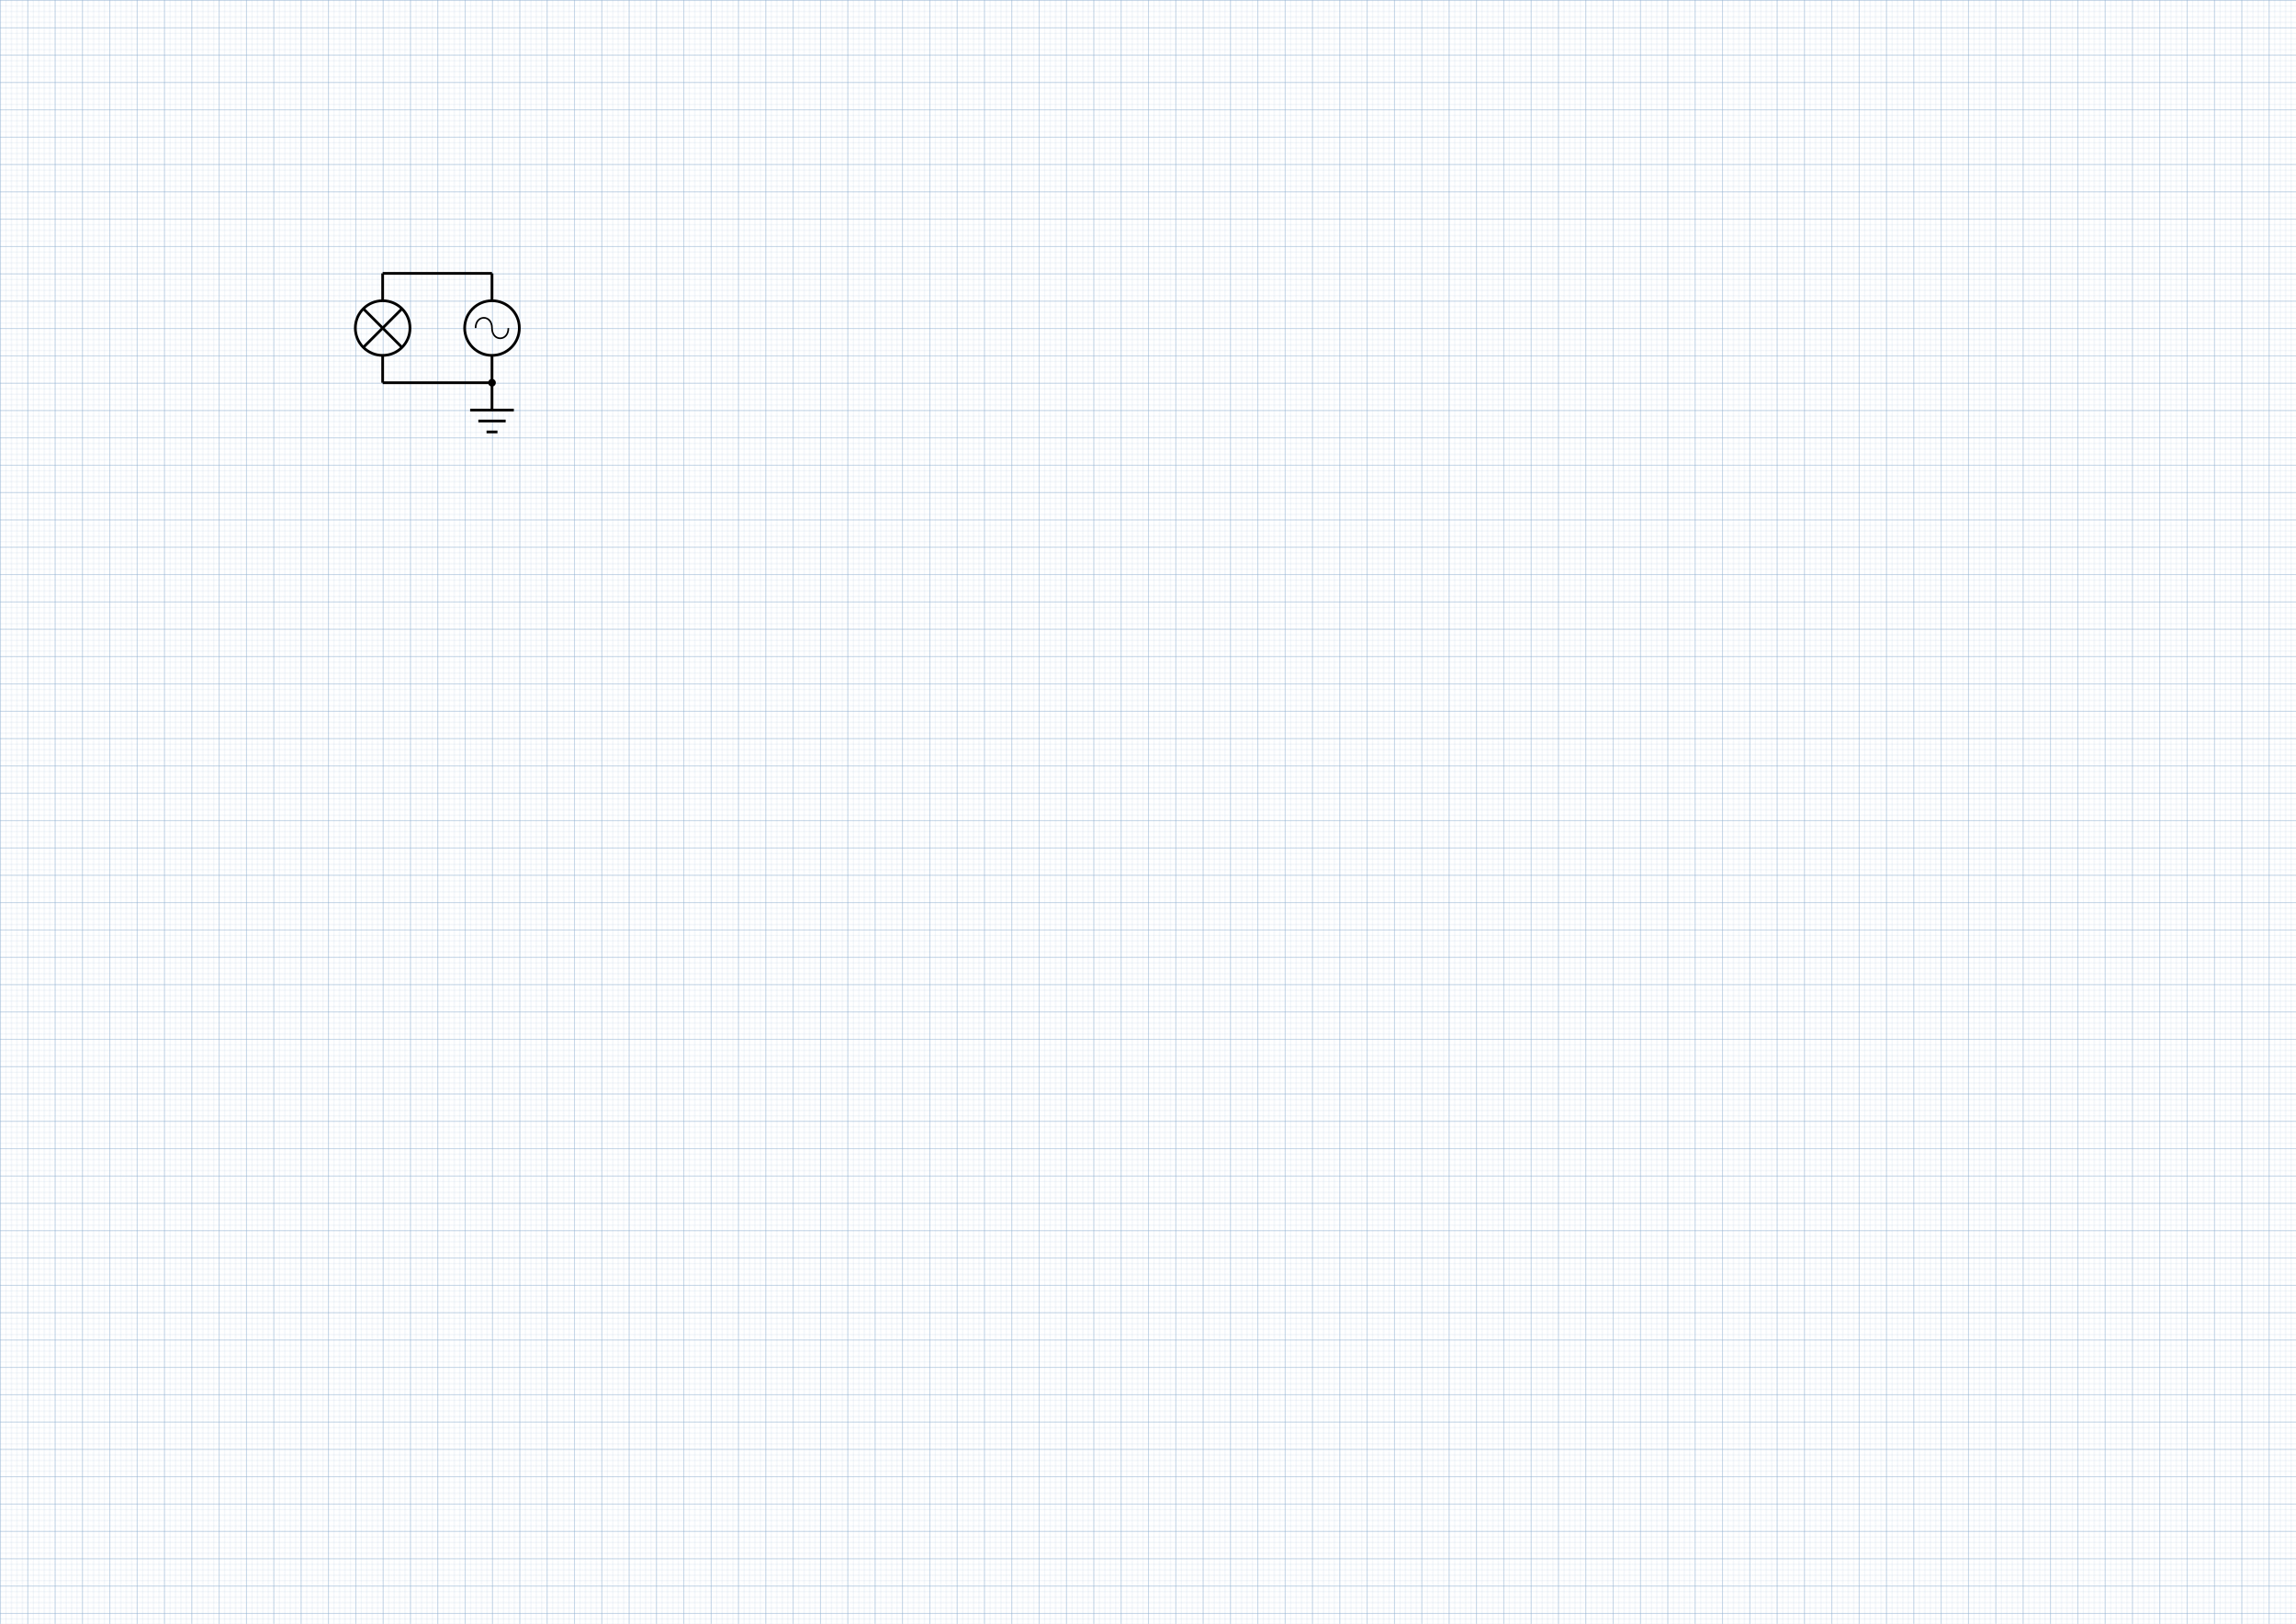
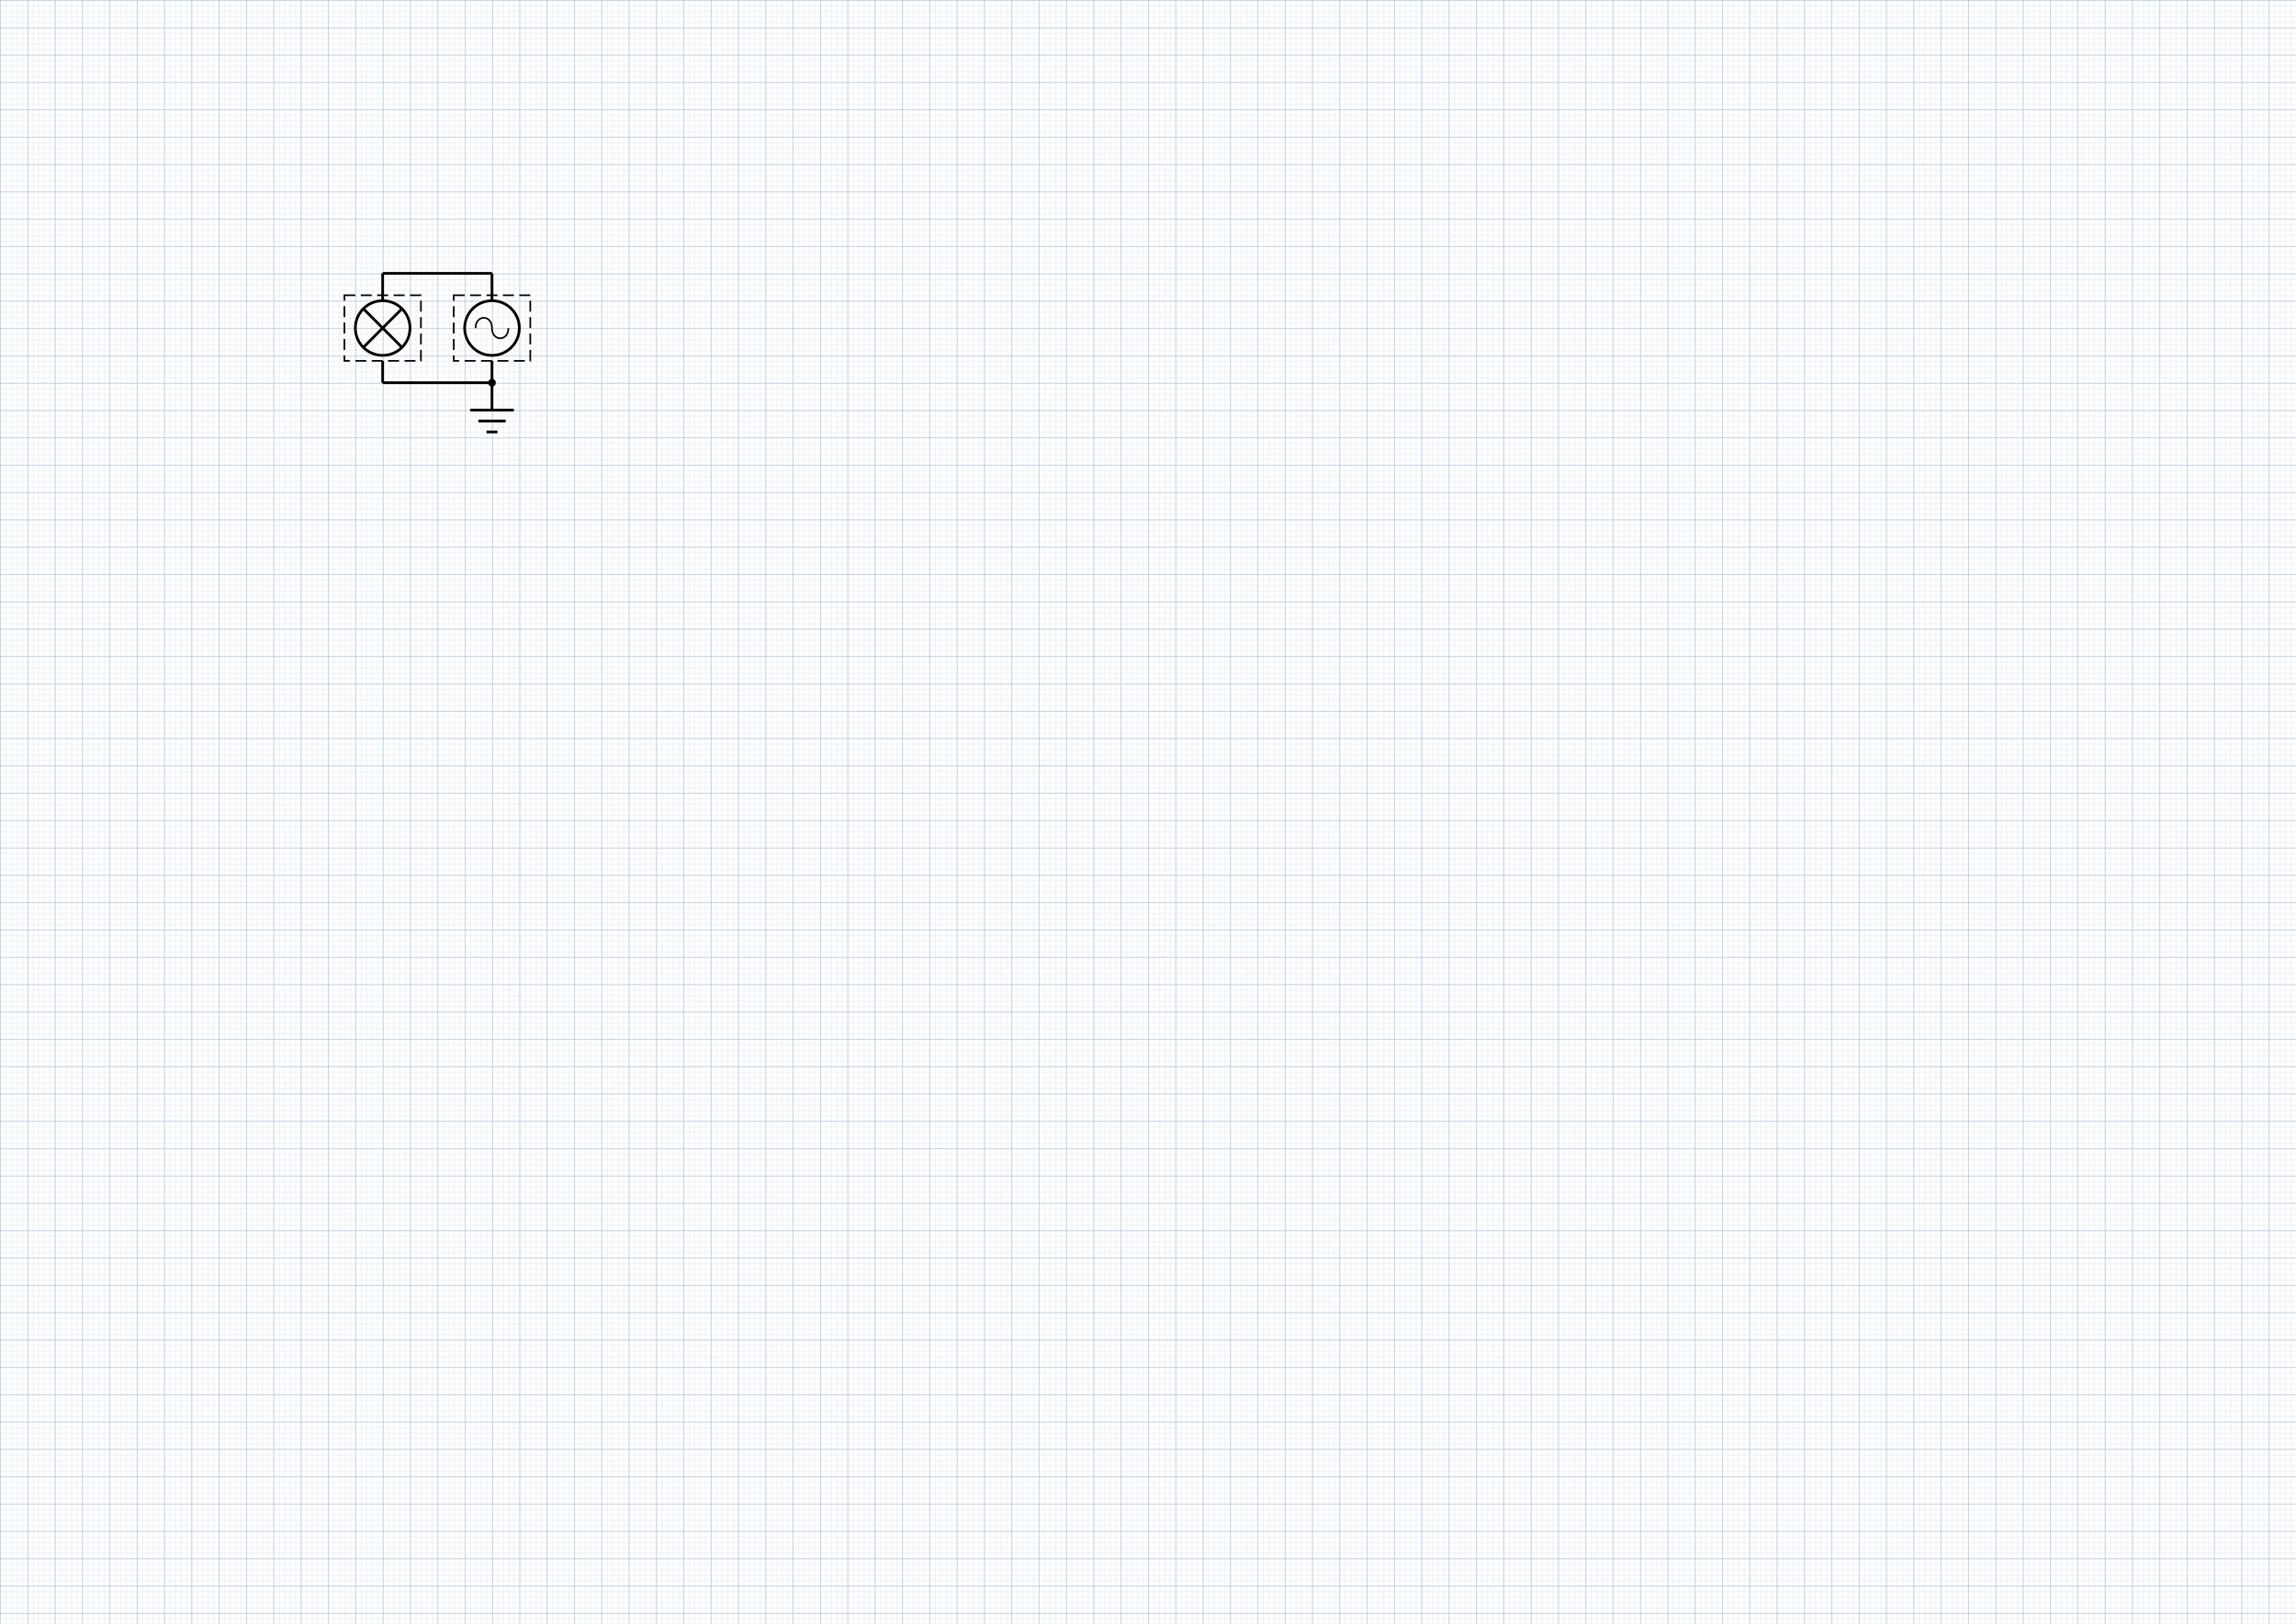
<svg xmlns="http://www.w3.org/2000/svg" width="420mm" height="297mm" viewBox="0 0 420 297">
  <rect width="420" height="297" fill="white" />
  <defs>
    <pattern id="mm1" width="1" height="1" patternUnits="userSpaceOnUse">
      <line x1="0" y1="0" x2="0" y2="1" stroke="#c8d8e8" stroke-width="0.1" />
      <line x1="0" y1="0" x2="1" y2="0" stroke="#c8d8e8" stroke-width="0.1" />
    </pattern>
    <pattern id="mm5" width="5" height="5" patternUnits="userSpaceOnUse">
      <rect width="5" height="5" fill="url(#mm1)" />
      <line x1="0" y1="0" x2="0" y2="5" stroke="#90b0d0" stroke-width="0.15" />
      <line x1="0" y1="0" x2="5" y2="0" stroke="#90b0d0" stroke-width="0.15" />
    </pattern>
  </defs>
  <rect width="420" height="297" fill="url(#mm5)" />
  <g transform="translate(90, 70)" stroke="black" stroke-width="0.5">
    <line x1="0" y1="0" x2="0" y2="5" />
    <line x1="-4" y1="5" x2="4" y2="5" />
    <line x1="-2.5" y1="7" x2="2.5" y2="7" />
    <line x1="-1" y1="9" x2="1" y2="9" />
  </g>
  <g stroke="black" stroke-width="0.5">
    <line x1="70" y1="50" x2="90" y2="50" />
    <line x1="70" y1="70" x2="90" y2="70" />
  </g>
  <circle cx="90" cy="70" r="0.7" fill="black" stroke="none" />
  <g transform="translate(90, 50)" stroke="black" stroke-width="0.5" fill="none">
    <line x1="0" y1="0" x2="0" y2="5" />
+     <rect x="-7" y="4" width="14" height="12" stroke-dasharray="2,1" stroke-width="0.3" />
    <circle cx="0" cy="10" r="5" />
    <path d="M-3,10 C-3,7.5 0,7.5 0,10 S3,12.5 3,10" stroke-width="0.3" />
-     <line x1="0" y1="15" x2="0" y2="20" />
+     <line x1="0" y1="16" x2="0" y2="20" />
  </g>
  <g transform="translate(70, 50)" stroke="black" stroke-width="0.5" fill="none">
    <line x1="0" y1="0" x2="0" y2="5" />
+     <rect x="-7" y="4" width="14" height="12" stroke-dasharray="2,1" stroke-width="0.3" />
    <circle cx="0" cy="10" r="5" />
    <line x1="-3.5" y1="6.5" x2="3.5" y2="13.5" />
    <line x1="3.5" y1="6.5" x2="-3.5" y2="13.5" />
-     <line x1="0" y1="15" x2="0" y2="20" />
+     <line x1="0" y1="16" x2="0" y2="20" />
  </g>
</svg>
